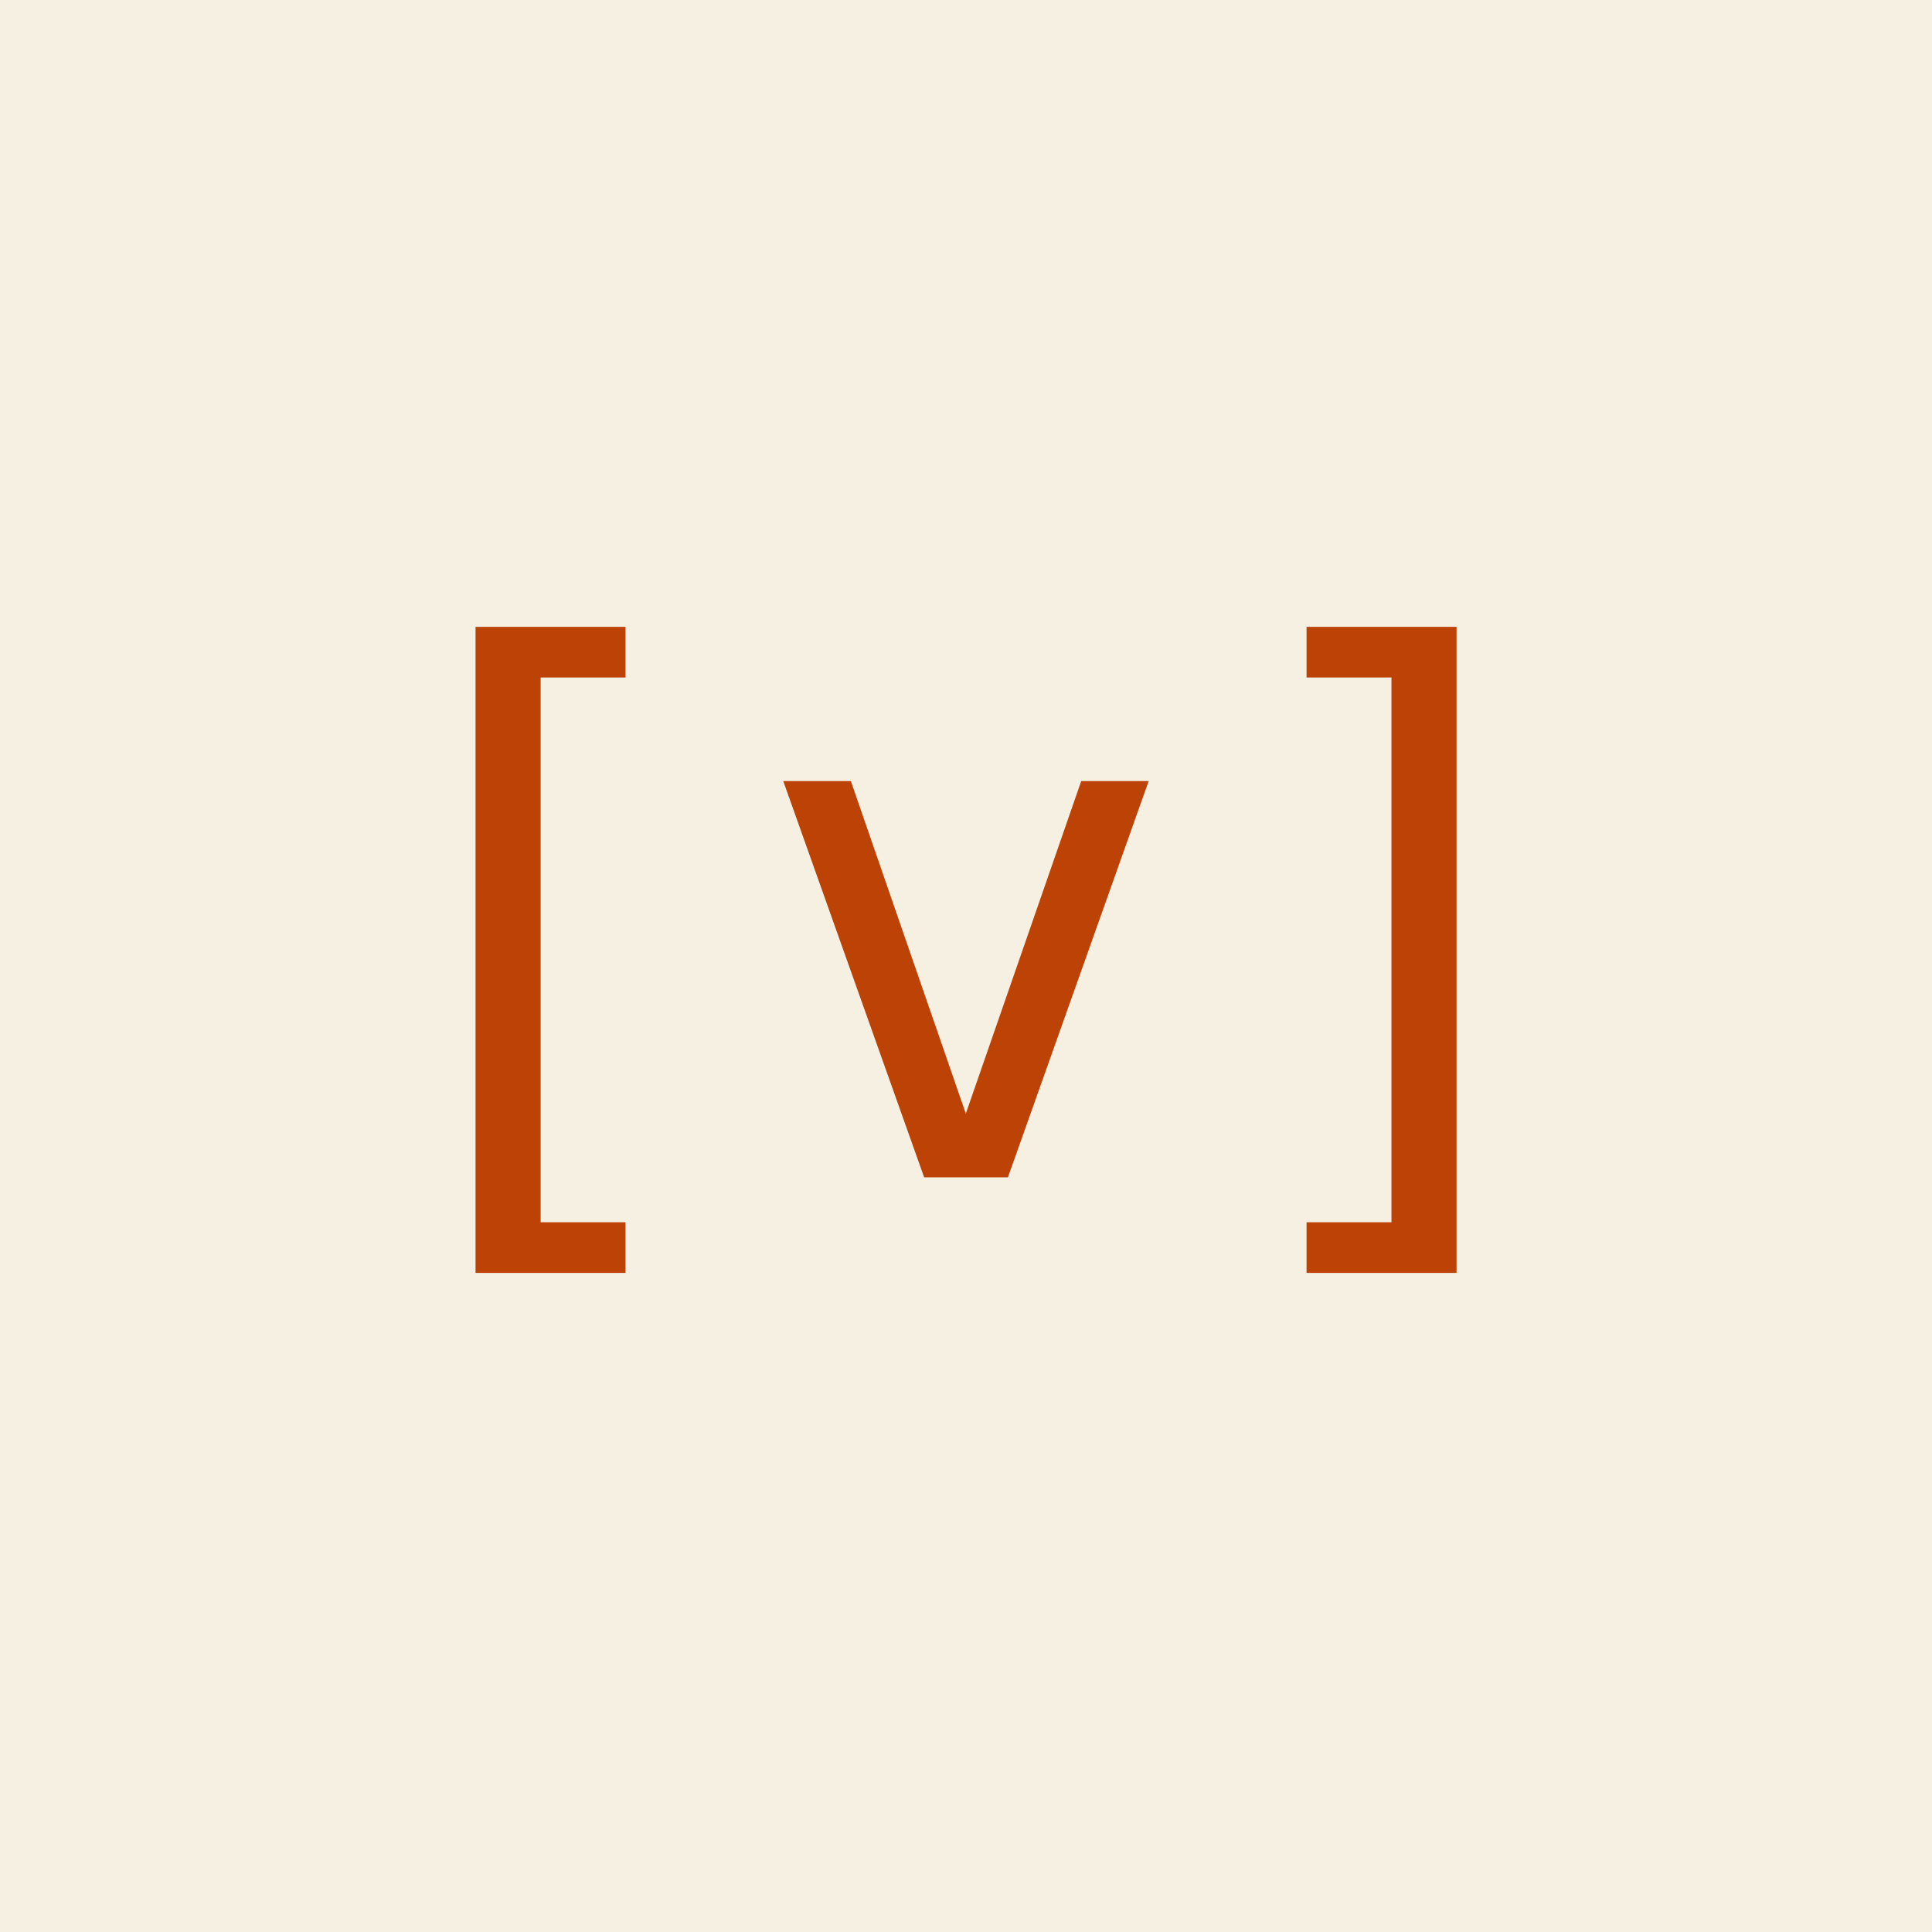
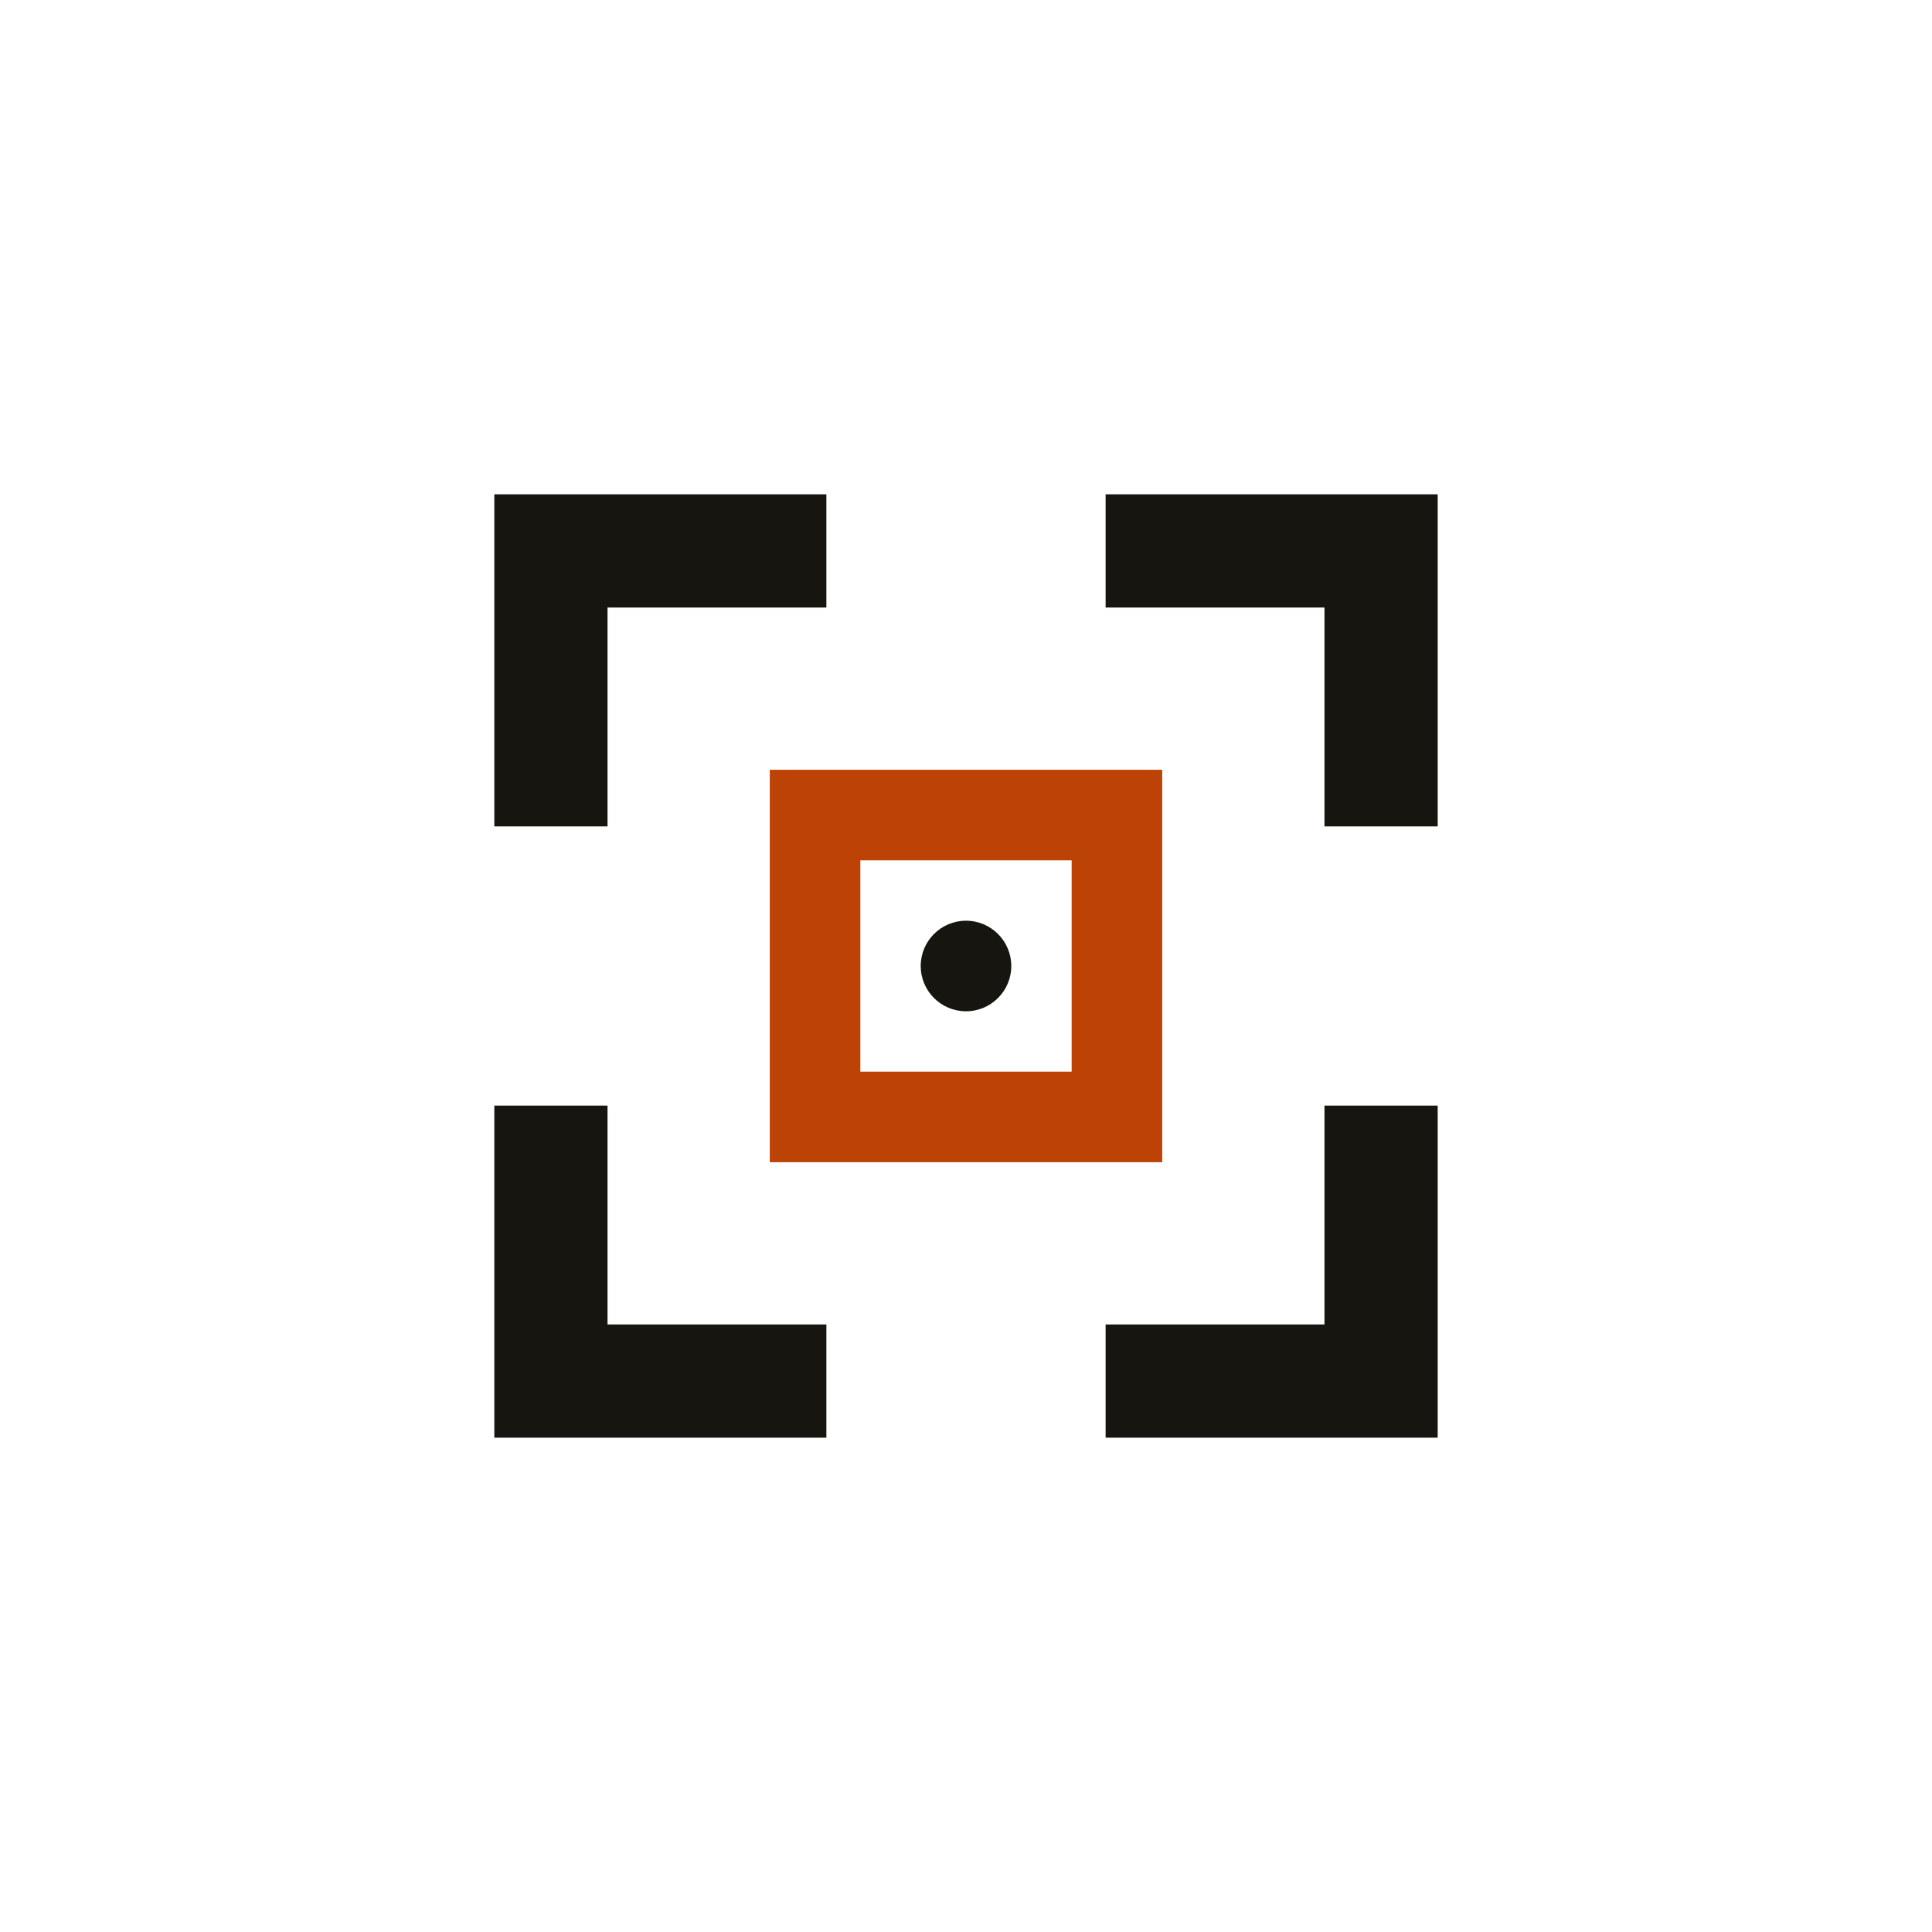
- <svg xmlns="http://www.w3.org/2000/svg" viewBox="0 0 192 192">
-   <rect width="192" height="192" fill="#f6f0e3" />
-   <text x="96" y="117" text-anchor="middle" font-family="monospace" font-size="72" fill="#bd4206">[v]</text>
+ <svg xmlns="http://www.w3.org/2000/svg" viewBox="0 0 256 256" role="img" aria-labelledby="title desc">
+   <path d="M73 102V73h29M183 102V73h-29M73 154v29h29M183 154v29h-29" fill="none" stroke="#17150f" stroke-width="15" stroke-linecap="square" />
+   <path d="M108 108h40v40h-40z" fill="none" stroke="#bd4206" stroke-width="12" />
+   <circle cx="128" cy="128" r="6" fill="#17150f" />
</svg>
